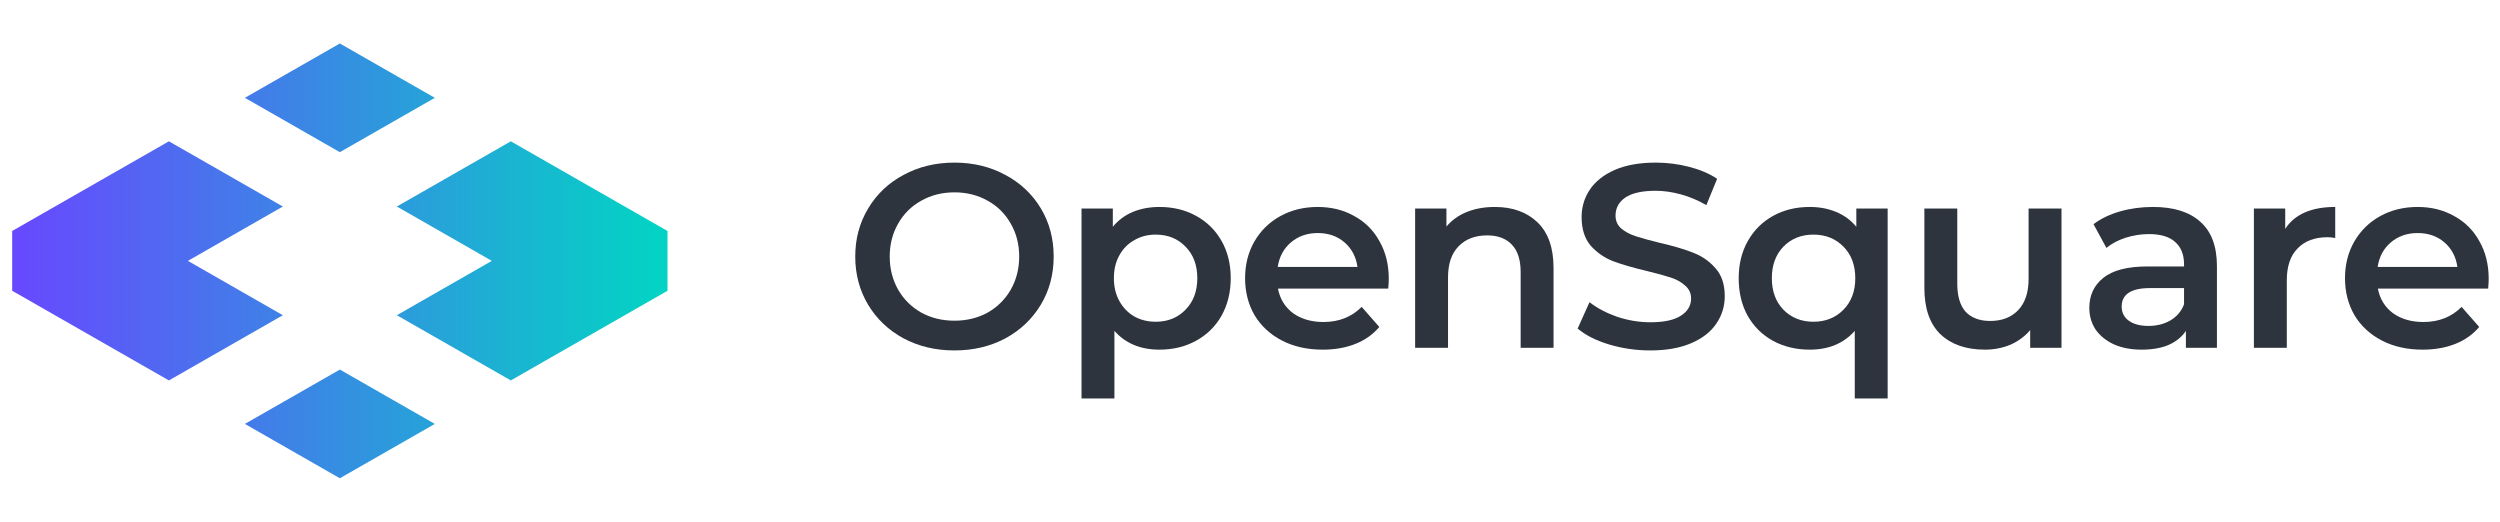
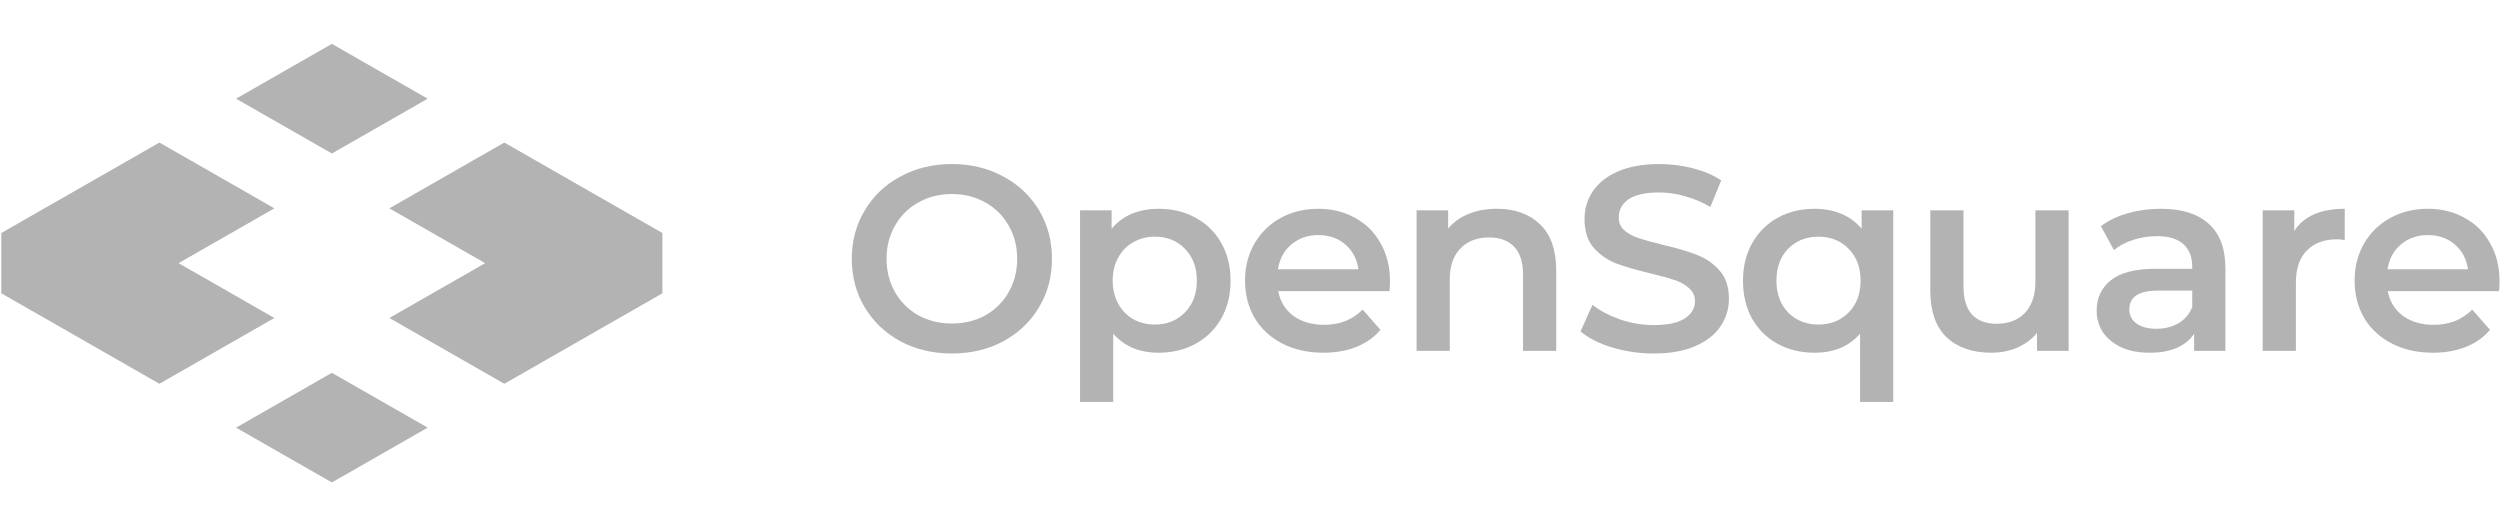
- <svg xmlns="http://www.w3.org/2000/svg" width="115" height="24" viewBox="0 0 115 24" fill="none">
-   <path d="M22.623 12L18.254 9.5L23.497 6.5L30.705 10.625V13.375L23.497 17.5L18.254 14.5L22.623 12Z" fill="url(#paint0_linear)" />
-   <path d="M13.011 14.5L8.643 12L13.011 9.5L7.769 6.5L0.56 10.625V13.375L7.769 17.5L13.011 14.5Z" fill="url(#paint1_linear)" />
-   <path d="M15.633 17L20.002 19.5L15.633 22L11.264 19.5L15.633 17Z" fill="url(#paint2_linear)" />
-   <path d="M20.002 4.5L15.633 2L11.264 4.5L15.633 7L20.002 4.5Z" fill="url(#paint3_linear)" />
-   <path d="M43.905 16.12C43.041 16.12 42.262 15.936 41.568 15.568C40.874 15.192 40.329 14.676 39.934 14.02C39.538 13.356 39.341 12.616 39.341 11.8C39.341 10.984 39.538 10.248 39.934 9.592C40.329 8.928 40.874 8.412 41.568 8.044C42.262 7.668 43.041 7.48 43.905 7.48C44.768 7.48 45.547 7.668 46.241 8.044C46.935 8.412 47.48 8.924 47.876 9.58C48.271 10.236 48.469 10.976 48.469 11.8C48.469 12.624 48.271 13.364 47.876 14.02C47.48 14.676 46.935 15.192 46.241 15.568C45.547 15.936 44.768 16.12 43.905 16.12ZM43.905 14.752C44.47 14.752 44.978 14.628 45.43 14.38C45.882 14.124 46.237 13.772 46.495 13.324C46.754 12.868 46.883 12.36 46.883 11.8C46.883 11.24 46.754 10.736 46.495 10.288C46.237 9.832 45.882 9.48 45.43 9.232C44.978 8.976 44.47 8.848 43.905 8.848C43.34 8.848 42.831 8.976 42.379 9.232C41.927 9.48 41.572 9.832 41.314 10.288C41.056 10.736 40.927 11.24 40.927 11.8C40.927 12.36 41.056 12.868 41.314 13.324C41.572 13.772 41.927 14.124 42.379 14.38C42.831 14.628 43.34 14.752 43.905 14.752Z" fill="#2E343D" />
-   <path d="M53.333 9.52C53.962 9.52 54.523 9.656 55.016 9.928C55.516 10.2 55.908 10.584 56.19 11.08C56.472 11.576 56.614 12.148 56.614 12.796C56.614 13.444 56.472 14.02 56.19 14.524C55.908 15.02 55.516 15.404 55.016 15.676C54.523 15.948 53.962 16.084 53.333 16.084C52.461 16.084 51.771 15.796 51.263 15.22V18.328H49.75V9.592H51.19V10.432C51.44 10.128 51.747 9.9 52.11 9.748C52.481 9.596 52.889 9.52 53.333 9.52ZM53.163 14.8C53.72 14.8 54.176 14.616 54.532 14.248C54.895 13.88 55.076 13.396 55.076 12.796C55.076 12.196 54.895 11.712 54.532 11.344C54.176 10.976 53.72 10.792 53.163 10.792C52.8 10.792 52.474 10.876 52.183 11.044C51.892 11.204 51.662 11.436 51.493 11.74C51.323 12.044 51.239 12.396 51.239 12.796C51.239 13.196 51.323 13.548 51.493 13.852C51.662 14.156 51.892 14.392 52.183 14.56C52.474 14.72 52.8 14.8 53.163 14.8Z" fill="#2E343D" />
-   <path d="M63.884 12.832C63.884 12.936 63.876 13.084 63.86 13.276H58.787C58.876 13.748 59.106 14.124 59.477 14.404C59.857 14.676 60.325 14.812 60.882 14.812C61.592 14.812 62.177 14.58 62.637 14.116L63.448 15.04C63.158 15.384 62.791 15.644 62.347 15.82C61.903 15.996 61.402 16.084 60.846 16.084C60.135 16.084 59.51 15.944 58.969 15.664C58.428 15.384 58.009 14.996 57.71 14.5C57.419 13.996 57.274 13.428 57.274 12.796C57.274 12.172 57.415 11.612 57.698 11.116C57.988 10.612 58.388 10.22 58.896 9.94C59.405 9.66 59.978 9.52 60.615 9.52C61.245 9.52 61.806 9.66 62.298 9.94C62.799 10.212 63.186 10.6 63.46 11.104C63.743 11.6 63.884 12.176 63.884 12.832ZM60.615 10.72C60.131 10.72 59.72 10.864 59.381 11.152C59.05 11.432 58.848 11.808 58.775 12.28H62.444C62.379 11.816 62.181 11.44 61.85 11.152C61.519 10.864 61.108 10.72 60.615 10.72Z" fill="#2E343D" />
-   <path d="M68.764 9.52C69.579 9.52 70.233 9.756 70.725 10.228C71.217 10.7 71.463 11.4 71.463 12.328V16H69.95V12.52C69.95 11.96 69.817 11.54 69.551 11.26C69.284 10.972 68.905 10.828 68.413 10.828C67.856 10.828 67.416 10.996 67.093 11.332C66.77 11.66 66.609 12.136 66.609 12.76V16H65.096V9.592H66.536V10.42C66.786 10.124 67.101 9.9 67.481 9.748C67.86 9.596 68.288 9.52 68.764 9.52Z" fill="#2E343D" />
-   <path d="M75.913 16.12C75.26 16.12 74.626 16.028 74.013 15.844C73.407 15.66 72.927 15.416 72.572 15.112L73.117 13.9C73.464 14.172 73.888 14.396 74.388 14.572C74.896 14.74 75.405 14.824 75.913 14.824C76.543 14.824 77.011 14.724 77.318 14.524C77.632 14.324 77.79 14.06 77.79 13.732C77.79 13.492 77.701 13.296 77.523 13.144C77.354 12.984 77.136 12.86 76.87 12.772C76.603 12.684 76.24 12.584 75.78 12.472C75.135 12.32 74.61 12.168 74.206 12.016C73.811 11.864 73.468 11.628 73.177 11.308C72.895 10.98 72.754 10.54 72.754 9.988C72.754 9.524 72.879 9.104 73.129 8.728C73.387 8.344 73.77 8.04 74.279 7.816C74.796 7.592 75.425 7.48 76.168 7.48C76.684 7.48 77.192 7.544 77.693 7.672C78.193 7.8 78.625 7.984 78.988 8.224L78.492 9.436C78.121 9.22 77.733 9.056 77.33 8.944C76.926 8.832 76.535 8.776 76.155 8.776C75.534 8.776 75.07 8.88 74.763 9.088C74.465 9.296 74.315 9.572 74.315 9.916C74.315 10.156 74.4 10.352 74.57 10.504C74.747 10.656 74.969 10.776 75.235 10.864C75.502 10.952 75.865 11.052 76.325 11.164C76.954 11.308 77.471 11.46 77.874 11.62C78.278 11.772 78.621 12.008 78.904 12.328C79.194 12.648 79.339 13.08 79.339 13.624C79.339 14.088 79.21 14.508 78.952 14.884C78.702 15.26 78.318 15.56 77.802 15.784C77.285 16.008 76.656 16.12 75.913 16.12Z" fill="#2E343D" />
-   <path d="M86.832 9.592V18.328H85.319V15.22C84.81 15.796 84.12 16.084 83.249 16.084C82.619 16.084 82.054 15.948 81.554 15.676C81.061 15.404 80.674 15.02 80.391 14.524C80.117 14.028 79.98 13.452 79.98 12.796C79.98 12.148 80.121 11.576 80.404 11.08C80.686 10.584 81.073 10.2 81.566 9.928C82.058 9.656 82.619 9.52 83.249 9.52C83.692 9.52 84.096 9.596 84.459 9.748C84.83 9.9 85.141 10.128 85.391 10.432V9.592H86.832ZM83.418 14.8C83.975 14.8 84.435 14.616 84.798 14.248C85.161 13.88 85.343 13.396 85.343 12.796C85.343 12.196 85.161 11.712 84.798 11.344C84.435 10.976 83.975 10.792 83.418 10.792C82.861 10.792 82.401 10.976 82.038 11.344C81.683 11.712 81.505 12.196 81.505 12.796C81.505 13.396 81.683 13.88 82.038 14.248C82.401 14.616 82.861 14.8 83.418 14.8Z" fill="#2E343D" />
-   <path d="M94.829 9.592V16H93.388V15.184C93.146 15.472 92.843 15.696 92.48 15.856C92.117 16.008 91.725 16.084 91.306 16.084C90.442 16.084 89.76 15.848 89.26 15.376C88.767 14.896 88.521 14.188 88.521 13.252V9.592H90.035V13.048C90.035 13.624 90.164 14.056 90.422 14.344C90.688 14.624 91.064 14.764 91.548 14.764C92.089 14.764 92.516 14.6 92.831 14.272C93.154 13.936 93.315 13.456 93.315 12.832V9.592H94.829Z" fill="#2E343D" />
-   <path d="M99.038 9.52C99.99 9.52 100.716 9.748 101.217 10.204C101.725 10.652 101.979 11.332 101.979 12.244V16H100.551V15.22C100.365 15.5 100.099 15.716 99.752 15.868C99.413 16.012 99.001 16.084 98.517 16.084C98.033 16.084 97.609 16.004 97.246 15.844C96.883 15.676 96.6 15.448 96.398 15.16C96.205 14.864 96.108 14.532 96.108 14.164C96.108 13.588 96.322 13.128 96.749 12.784C97.185 12.432 97.867 12.256 98.795 12.256H100.466V12.16C100.466 11.712 100.329 11.368 100.054 11.128C99.788 10.888 99.389 10.768 98.856 10.768C98.493 10.768 98.134 10.824 97.778 10.936C97.431 11.048 97.137 11.204 96.895 11.404L96.302 10.312C96.641 10.056 97.048 9.86 97.524 9.724C98.001 9.588 98.505 9.52 99.038 9.52ZM98.832 14.992C99.211 14.992 99.546 14.908 99.837 14.74C100.135 14.564 100.345 14.316 100.466 13.996V13.252H98.904C98.033 13.252 97.597 13.536 97.597 14.104C97.597 14.376 97.706 14.592 97.924 14.752C98.142 14.912 98.444 14.992 98.832 14.992Z" fill="#2E343D" />
-   <path d="M105.12 10.528C105.556 9.856 106.323 9.52 107.42 9.52V10.948C107.291 10.924 107.174 10.912 107.069 10.912C106.48 10.912 106.02 11.084 105.689 11.428C105.358 11.764 105.193 12.252 105.193 12.892V16H103.679V9.592H105.12V10.528Z" fill="#2E343D" />
-   <path d="M114.48 12.832C114.48 12.936 114.472 13.084 114.456 13.276H109.383C109.472 13.748 109.702 14.124 110.073 14.404C110.453 14.676 110.921 14.812 111.478 14.812C112.188 14.812 112.773 14.58 113.233 14.116L114.044 15.04C113.754 15.384 113.386 15.644 112.942 15.82C112.499 15.996 111.998 16.084 111.441 16.084C110.731 16.084 110.106 15.944 109.565 15.664C109.024 15.384 108.604 14.996 108.306 14.5C108.015 13.996 107.87 13.428 107.87 12.796C107.87 12.172 108.011 11.612 108.294 11.116C108.584 10.612 108.984 10.22 109.492 9.94C110.001 9.66 110.574 9.52 111.211 9.52C111.841 9.52 112.402 9.66 112.894 9.94C113.394 10.212 113.782 10.6 114.056 11.104C114.339 11.6 114.48 12.176 114.48 12.832ZM111.211 10.72C110.727 10.72 110.315 10.864 109.976 11.152C109.646 11.432 109.444 11.808 109.371 12.28H113.039C112.975 11.816 112.777 11.44 112.446 11.152C112.115 10.864 111.704 10.72 111.211 10.72Z" fill="#2E343D" />
-   <defs>
-     <linearGradient id="paint0_linear" x1="30.083" y1="12" x2="0.56" y2="12" gradientUnits="userSpaceOnUse">
-       <stop stop-color="#04D2C5" />
-       <stop offset="1" stop-color="#6848FF" />
-     </linearGradient>
-     <linearGradient id="paint1_linear" x1="30.083" y1="12" x2="0.56" y2="12" gradientUnits="userSpaceOnUse">
-       <stop stop-color="#04D2C5" />
-       <stop offset="1" stop-color="#6848FF" />
-     </linearGradient>
-     <linearGradient id="paint2_linear" x1="30.083" y1="12" x2="0.56" y2="12" gradientUnits="userSpaceOnUse">
-       <stop stop-color="#04D2C5" />
-       <stop offset="1" stop-color="#6848FF" />
-     </linearGradient>
-     <linearGradient id="paint3_linear" x1="30.083" y1="12" x2="0.56" y2="12" gradientUnits="userSpaceOnUse">
-       <stop stop-color="#04D2C5" />
-       <stop offset="1" stop-color="#6848FF" />
-     </linearGradient>
-   </defs>
+ <svg xmlns="http://www.w3.org/2000/svg" width="114" height="24" viewBox="0 0 114 24" fill="none">
+   <path d="M22.123 12L17.754 9.5L22.997 6.5L30.205 10.625V13.375L22.997 17.5L17.754 14.5L22.123 12Z" fill="black" fill-opacity="0.3" />
+   <path d="M12.511 14.5L8.143 12L12.511 9.5L7.269 6.5L0.06 10.625V13.375L7.269 17.5L12.511 14.5Z" fill="black" fill-opacity="0.3" />
+   <path d="M15.133 17L19.502 19.5L15.133 22L10.764 19.5L15.133 17Z" fill="black" fill-opacity="0.3" />
+   <path d="M19.502 4.5L15.133 2L10.764 4.5L15.133 7L19.502 4.5Z" fill="black" fill-opacity="0.3" />
+   <path d="M43.405 16.12C42.541 16.12 41.762 15.936 41.068 15.568C40.374 15.192 39.829 14.676 39.434 14.02C39.038 13.356 38.841 12.616 38.841 11.8C38.841 10.984 39.038 10.248 39.434 9.592C39.829 8.928 40.374 8.412 41.068 8.044C41.762 7.668 42.541 7.48 43.405 7.48C44.268 7.48 45.047 7.668 45.741 8.044C46.435 8.412 46.98 8.924 47.376 9.58C47.771 10.236 47.969 10.976 47.969 11.8C47.969 12.624 47.771 13.364 47.376 14.02C46.98 14.676 46.435 15.192 45.741 15.568C45.047 15.936 44.268 16.12 43.405 16.12ZM43.405 14.752C43.97 14.752 44.478 14.628 44.93 14.38C45.382 14.124 45.737 13.772 45.995 13.324C46.254 12.868 46.383 12.36 46.383 11.8C46.383 11.24 46.254 10.736 45.995 10.288C45.737 9.832 45.382 9.48 44.93 9.232C44.478 8.976 43.97 8.848 43.405 8.848C42.84 8.848 42.331 8.976 41.879 9.232C41.427 9.48 41.072 9.832 40.814 10.288C40.556 10.736 40.427 11.24 40.427 11.8C40.427 12.36 40.556 12.868 40.814 13.324C41.072 13.772 41.427 14.124 41.879 14.38C42.331 14.628 42.84 14.752 43.405 14.752Z" fill="black" fill-opacity="0.3" />
+   <path d="M52.833 9.52C53.462 9.52 54.023 9.656 54.516 9.928C55.016 10.2 55.408 10.584 55.69 11.08C55.972 11.576 56.114 12.148 56.114 12.796C56.114 13.444 55.972 14.02 55.69 14.524C55.408 15.02 55.016 15.404 54.516 15.676C54.023 15.948 53.462 16.084 52.833 16.084C51.961 16.084 51.271 15.796 50.763 15.22V18.328H49.25V9.592H50.69V10.432C50.94 10.128 51.247 9.9 51.61 9.748C51.981 9.596 52.389 9.52 52.833 9.52ZM52.663 14.8C53.22 14.8 53.676 14.616 54.032 14.248C54.395 13.88 54.576 13.396 54.576 12.796C54.576 12.196 54.395 11.712 54.032 11.344C53.676 10.976 53.22 10.792 52.663 10.792C52.3 10.792 51.974 10.876 51.683 11.044C51.392 11.204 51.162 11.436 50.993 11.74C50.823 12.044 50.739 12.396 50.739 12.796C50.739 13.196 50.823 13.548 50.993 13.852C51.162 14.156 51.392 14.392 51.683 14.56C51.974 14.72 52.3 14.8 52.663 14.8Z" fill="black" fill-opacity="0.3" />
+   <path d="M63.384 12.832C63.384 12.936 63.376 13.084 63.36 13.276H58.287C58.376 13.748 58.606 14.124 58.977 14.404C59.357 14.676 59.825 14.812 60.382 14.812C61.092 14.812 61.677 14.58 62.137 14.116L62.948 15.04C62.658 15.384 62.291 15.644 61.847 15.82C61.403 15.996 60.902 16.084 60.346 16.084C59.635 16.084 59.01 15.944 58.469 15.664C57.928 15.384 57.509 14.996 57.21 14.5C56.919 13.996 56.774 13.428 56.774 12.796C56.774 12.172 56.915 11.612 57.198 11.116C57.488 10.612 57.888 10.22 58.396 9.94C58.905 9.66 59.478 9.52 60.115 9.52C60.745 9.52 61.306 9.66 61.798 9.94C62.299 10.212 62.686 10.6 62.96 11.104C63.243 11.6 63.384 12.176 63.384 12.832ZM60.115 10.72C59.631 10.72 59.22 10.864 58.881 11.152C58.55 11.432 58.348 11.808 58.275 12.28H61.944C61.879 11.816 61.681 11.44 61.35 11.152C61.019 10.864 60.608 10.72 60.115 10.72Z" fill="black" fill-opacity="0.3" />
+   <path d="M68.264 9.52C69.079 9.52 69.733 9.756 70.225 10.228C70.717 10.7 70.963 11.4 70.963 12.328V16H69.45V12.52C69.45 11.96 69.317 11.54 69.051 11.26C68.784 10.972 68.405 10.828 67.913 10.828C67.356 10.828 66.916 10.996 66.593 11.332C66.27 11.66 66.109 12.136 66.109 12.76V16H64.596V9.592H66.036V10.42C66.286 10.124 66.601 9.9 66.981 9.748C67.36 9.596 67.788 9.52 68.264 9.52Z" fill="black" fill-opacity="0.3" />
+   <path d="M75.413 16.12C74.76 16.12 74.126 16.028 73.513 15.844C72.907 15.66 72.427 15.416 72.072 15.112L72.617 13.9C72.964 14.172 73.388 14.396 73.888 14.572C74.396 14.74 74.905 14.824 75.413 14.824C76.043 14.824 76.511 14.724 76.818 14.524C77.132 14.324 77.29 14.06 77.29 13.732C77.29 13.492 77.201 13.296 77.023 13.144C76.854 12.984 76.636 12.86 76.37 12.772C76.103 12.684 75.74 12.584 75.28 12.472C74.635 12.32 74.11 12.168 73.706 12.016C73.311 11.864 72.968 11.628 72.677 11.308C72.395 10.98 72.254 10.54 72.254 9.988C72.254 9.524 72.379 9.104 72.629 8.728C72.887 8.344 73.27 8.04 73.779 7.816C74.296 7.592 74.925 7.48 75.668 7.48C76.184 7.48 76.692 7.544 77.193 7.672C77.693 7.8 78.125 7.984 78.488 8.224L77.992 9.436C77.621 9.22 77.233 9.056 76.83 8.944C76.426 8.832 76.035 8.776 75.655 8.776C75.034 8.776 74.57 8.88 74.263 9.088C73.965 9.296 73.815 9.572 73.815 9.916C73.815 10.156 73.9 10.352 74.07 10.504C74.247 10.656 74.469 10.776 74.735 10.864C75.002 10.952 75.365 11.052 75.825 11.164C76.454 11.308 76.971 11.46 77.374 11.62C77.778 11.772 78.121 12.008 78.404 12.328C78.694 12.648 78.839 13.08 78.839 13.624C78.839 14.088 78.71 14.508 78.452 14.884C78.202 15.26 77.818 15.56 77.302 15.784C76.785 16.008 76.156 16.12 75.413 16.12Z" fill="black" fill-opacity="0.3" />
+   <path d="M86.332 9.592V18.328H84.819V15.22C84.31 15.796 83.62 16.084 82.749 16.084C82.119 16.084 81.554 15.948 81.054 15.676C80.561 15.404 80.174 15.02 79.891 14.524C79.617 14.028 79.48 13.452 79.48 12.796C79.48 12.148 79.621 11.576 79.904 11.08C80.186 10.584 80.573 10.2 81.066 9.928C81.558 9.656 82.119 9.52 82.749 9.52C83.192 9.52 83.596 9.596 83.959 9.748C84.33 9.9 84.641 10.128 84.891 10.432V9.592H86.332ZM82.918 14.8C83.475 14.8 83.935 14.616 84.298 14.248C84.661 13.88 84.843 13.396 84.843 12.796C84.843 12.196 84.661 11.712 84.298 11.344C83.935 10.976 83.475 10.792 82.918 10.792C82.361 10.792 81.901 10.976 81.538 11.344C81.183 11.712 81.005 12.196 81.005 12.796C81.005 13.396 81.183 13.88 81.538 14.248C81.901 14.616 82.361 14.8 82.918 14.8Z" fill="black" fill-opacity="0.3" />
+   <path d="M94.329 9.592V16H92.888V15.184C92.646 15.472 92.343 15.696 91.98 15.856C91.617 16.008 91.225 16.084 90.806 16.084C89.942 16.084 89.26 15.848 88.76 15.376C88.267 14.896 88.021 14.188 88.021 13.252V9.592H89.535V13.048C89.535 13.624 89.664 14.056 89.922 14.344C90.188 14.624 90.564 14.764 91.048 14.764C91.589 14.764 92.016 14.6 92.331 14.272C92.654 13.936 92.815 13.456 92.815 12.832V9.592H94.329Z" fill="black" fill-opacity="0.3" />
+   <path d="M98.538 9.52C99.49 9.52 100.216 9.748 100.717 10.204C101.225 10.652 101.479 11.332 101.479 12.244V16H100.051V15.22C99.865 15.5 99.599 15.716 99.252 15.868C98.913 16.012 98.501 16.084 98.017 16.084C97.533 16.084 97.109 16.004 96.746 15.844C96.383 15.676 96.1 15.448 95.898 15.16C95.705 14.864 95.608 14.532 95.608 14.164C95.608 13.588 95.822 13.128 96.249 12.784C96.685 12.432 97.367 12.256 98.295 12.256H99.966V12.16C99.966 11.712 99.829 11.368 99.555 11.128C99.288 10.888 98.889 10.768 98.356 10.768C97.993 10.768 97.634 10.824 97.278 10.936C96.931 11.048 96.637 11.204 96.395 11.404L95.802 10.312C96.141 10.056 96.548 9.86 97.024 9.724C97.501 9.588 98.005 9.52 98.538 9.52ZM98.332 14.992C98.711 14.992 99.046 14.908 99.337 14.74C99.635 14.564 99.845 14.316 99.966 13.996V13.252H98.404C97.533 13.252 97.097 13.536 97.097 14.104C97.097 14.376 97.206 14.592 97.424 14.752C97.642 14.912 97.944 14.992 98.332 14.992Z" fill="black" fill-opacity="0.3" />
+   <path d="M104.62 10.528C105.056 9.856 105.823 9.52 106.92 9.52V10.948C106.791 10.924 106.674 10.912 106.569 10.912C105.98 10.912 105.52 11.084 105.189 11.428C104.858 11.764 104.693 12.252 104.693 12.892V16H103.179V9.592H104.62V10.528Z" fill="black" fill-opacity="0.3" />
+   <path d="M113.98 12.832C113.98 12.936 113.972 13.084 113.956 13.276H108.883C108.972 13.748 109.202 14.124 109.573 14.404C109.953 14.676 110.421 14.812 110.978 14.812C111.688 14.812 112.273 14.58 112.733 14.116L113.544 15.04C113.254 15.384 112.886 15.644 112.442 15.82C111.999 15.996 111.498 16.084 110.941 16.084C110.231 16.084 109.606 15.944 109.065 15.664C108.524 15.384 108.104 14.996 107.806 14.5C107.515 13.996 107.37 13.428 107.37 12.796C107.37 12.172 107.511 11.612 107.794 11.116C108.084 10.612 108.484 10.22 108.992 9.94C109.501 9.66 110.074 9.52 110.711 9.52C111.341 9.52 111.902 9.66 112.394 9.94C112.894 10.212 113.282 10.6 113.556 11.104C113.839 11.6 113.98 12.176 113.98 12.832ZM110.711 10.72C110.227 10.72 109.815 10.864 109.476 11.152C109.146 11.432 108.944 11.808 108.871 12.28H112.539C112.475 11.816 112.277 11.44 111.946 11.152C111.615 10.864 111.204 10.72 110.711 10.72Z" fill="black" fill-opacity="0.3" />
</svg>
